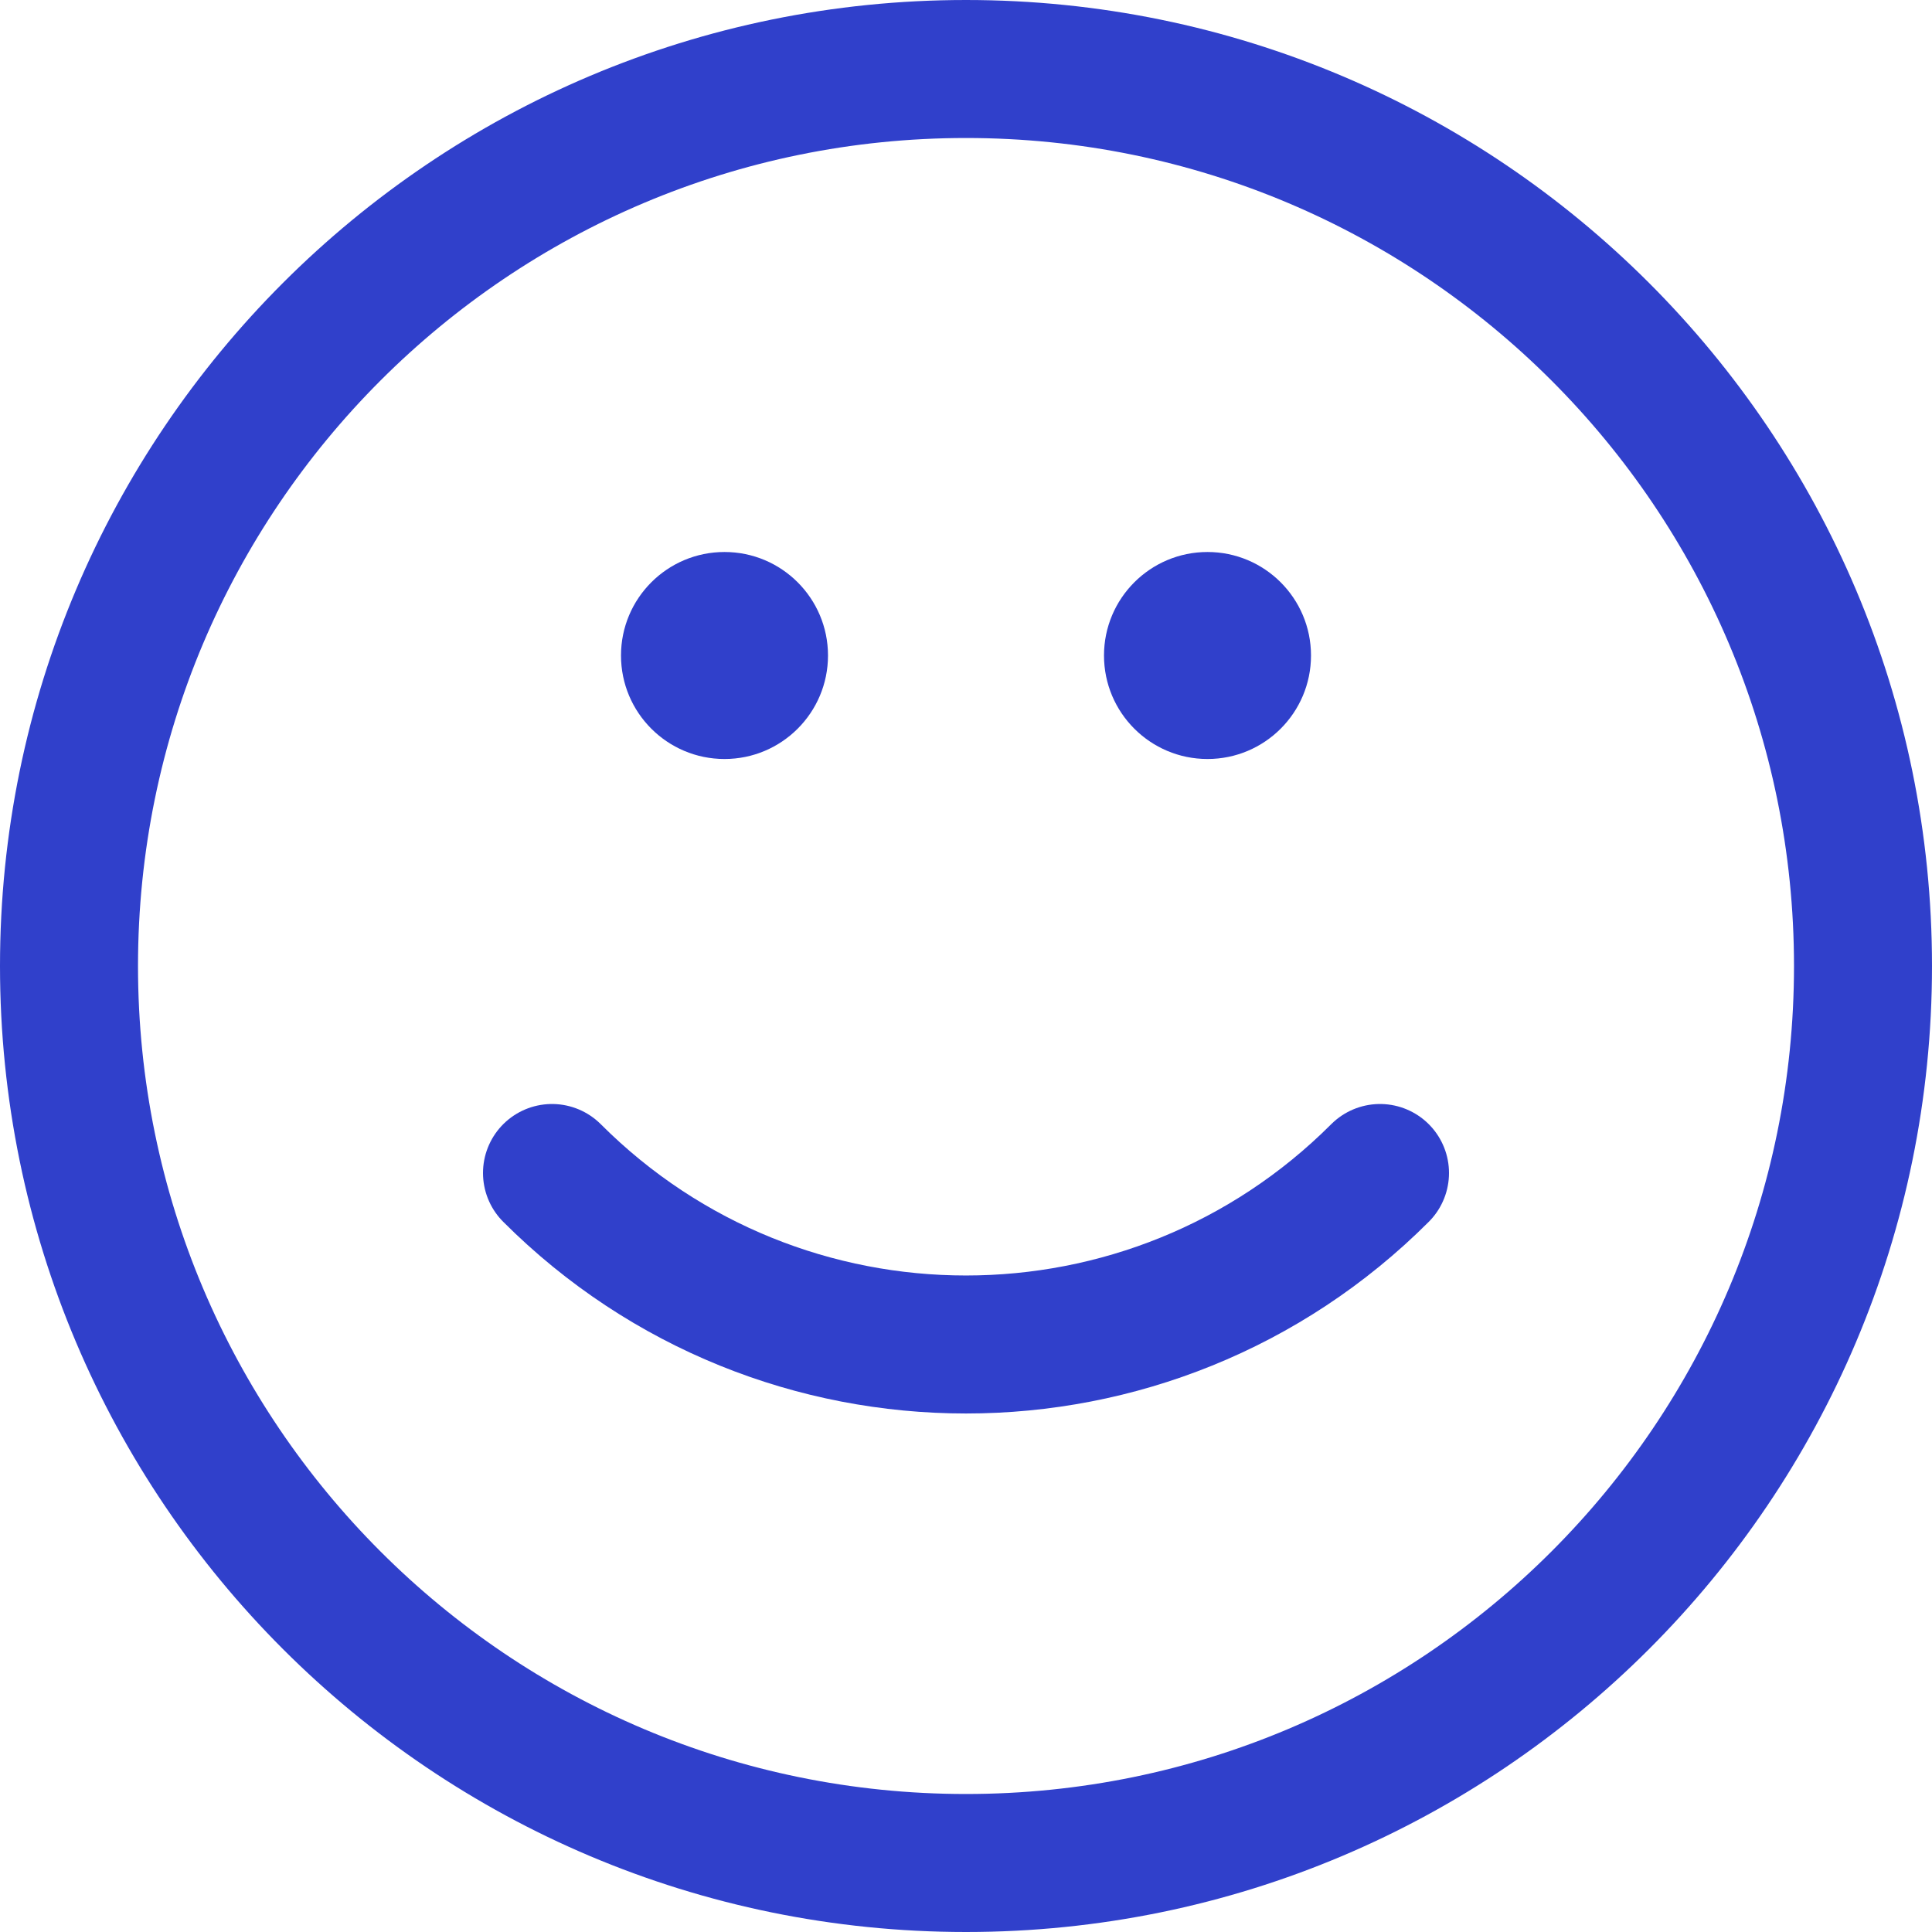
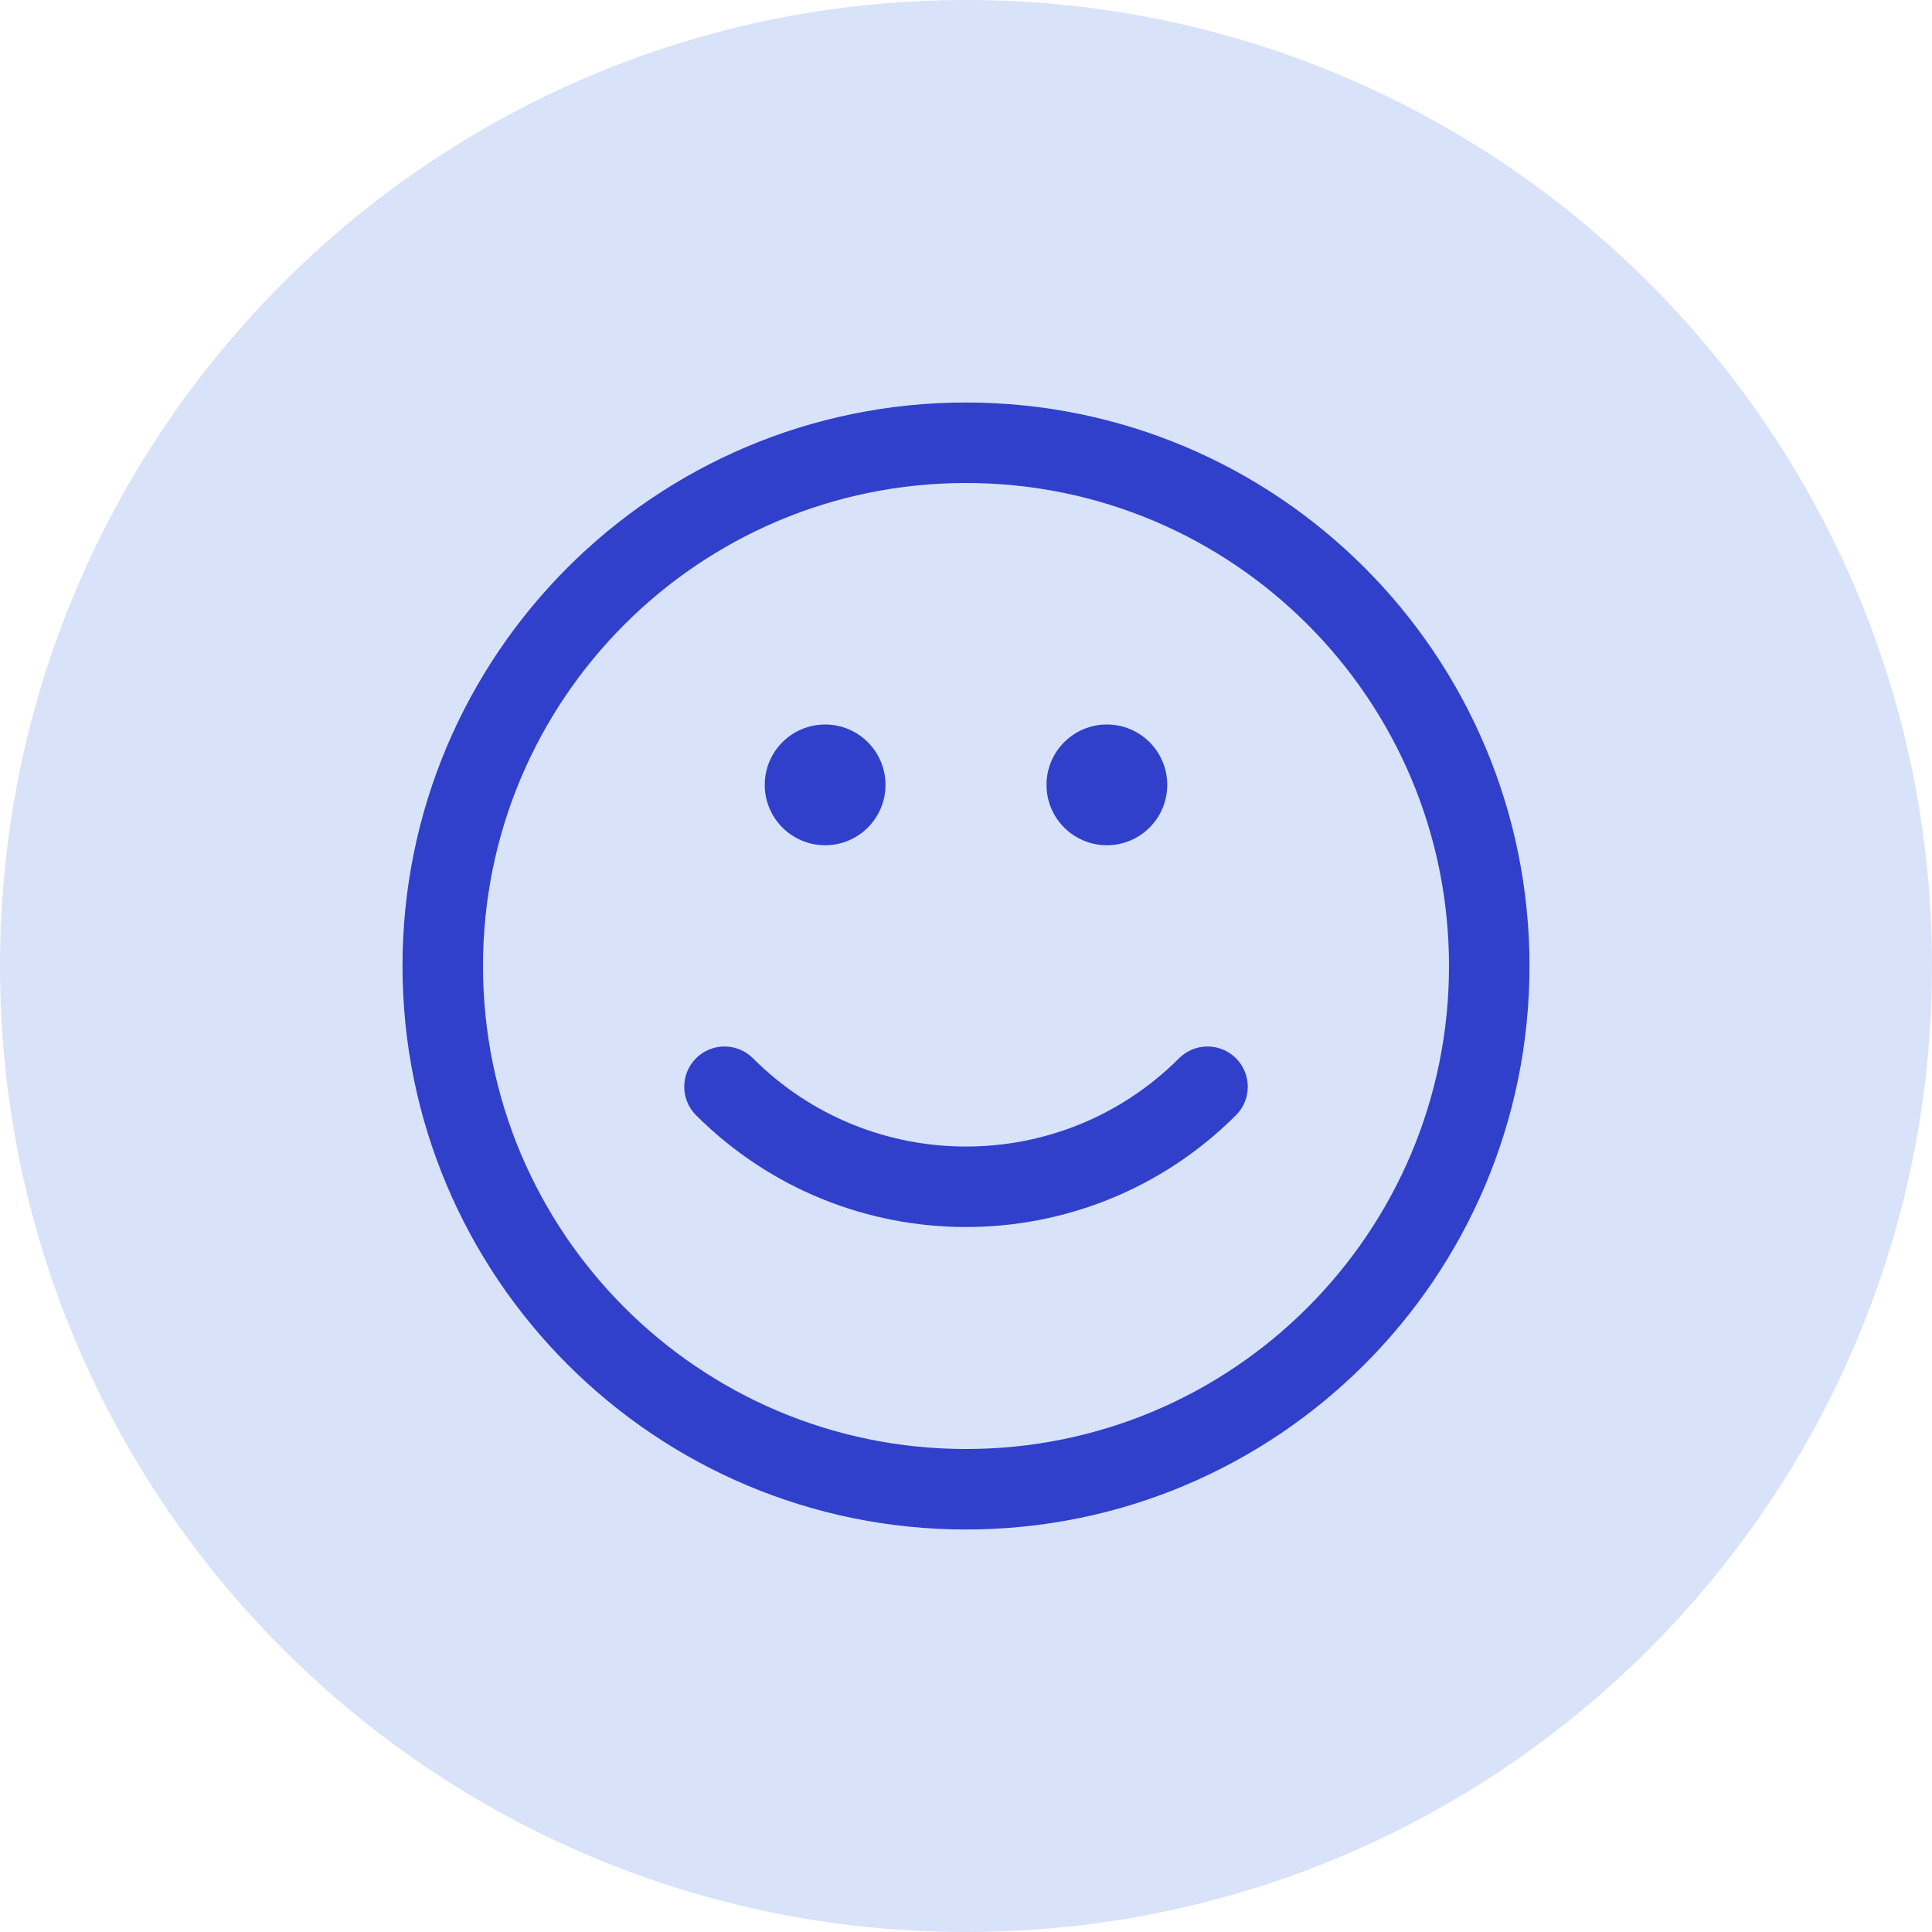
- <svg xmlns="http://www.w3.org/2000/svg" width="28" height="28" fill="none" viewBox="0 0 28 28">
-   <circle cx="10.5" cy="9.5" r="1.5" fill="#3040CB" />
-   <circle cx="17.5" cy="9.5" r="1.5" fill="#3040CB" />
-   <path stroke="#3040CB" stroke-linecap="round" stroke-linejoin="round" stroke-width="2" d="M8 17a8.485 8.485 0 0 0 12 0" />
-   <circle cx="14" cy="14" r="13" stroke="#3040CB" stroke-width="2" />
+ <svg xmlns="http://www.w3.org/2000/svg" width="48" height="48" fill="none" viewBox="0 0 48 48">
+   <circle cx="24" cy="24" r="24" fill="#D8E3FA" />
+   <circle cx="20.5" cy="19.5" r="1.5" fill="#3040CB" />
+   <circle cx="27.5" cy="19.5" r="1.5" fill="#3040CB" />
+   <path stroke="#3040CB" stroke-linecap="round" stroke-linejoin="round" stroke-width="2" d="M18 27a8.485 8.485 0 0 0 12 0" />
+   <circle cx="24" cy="24" r="13" stroke="#3040CB" stroke-width="2" />
</svg>
